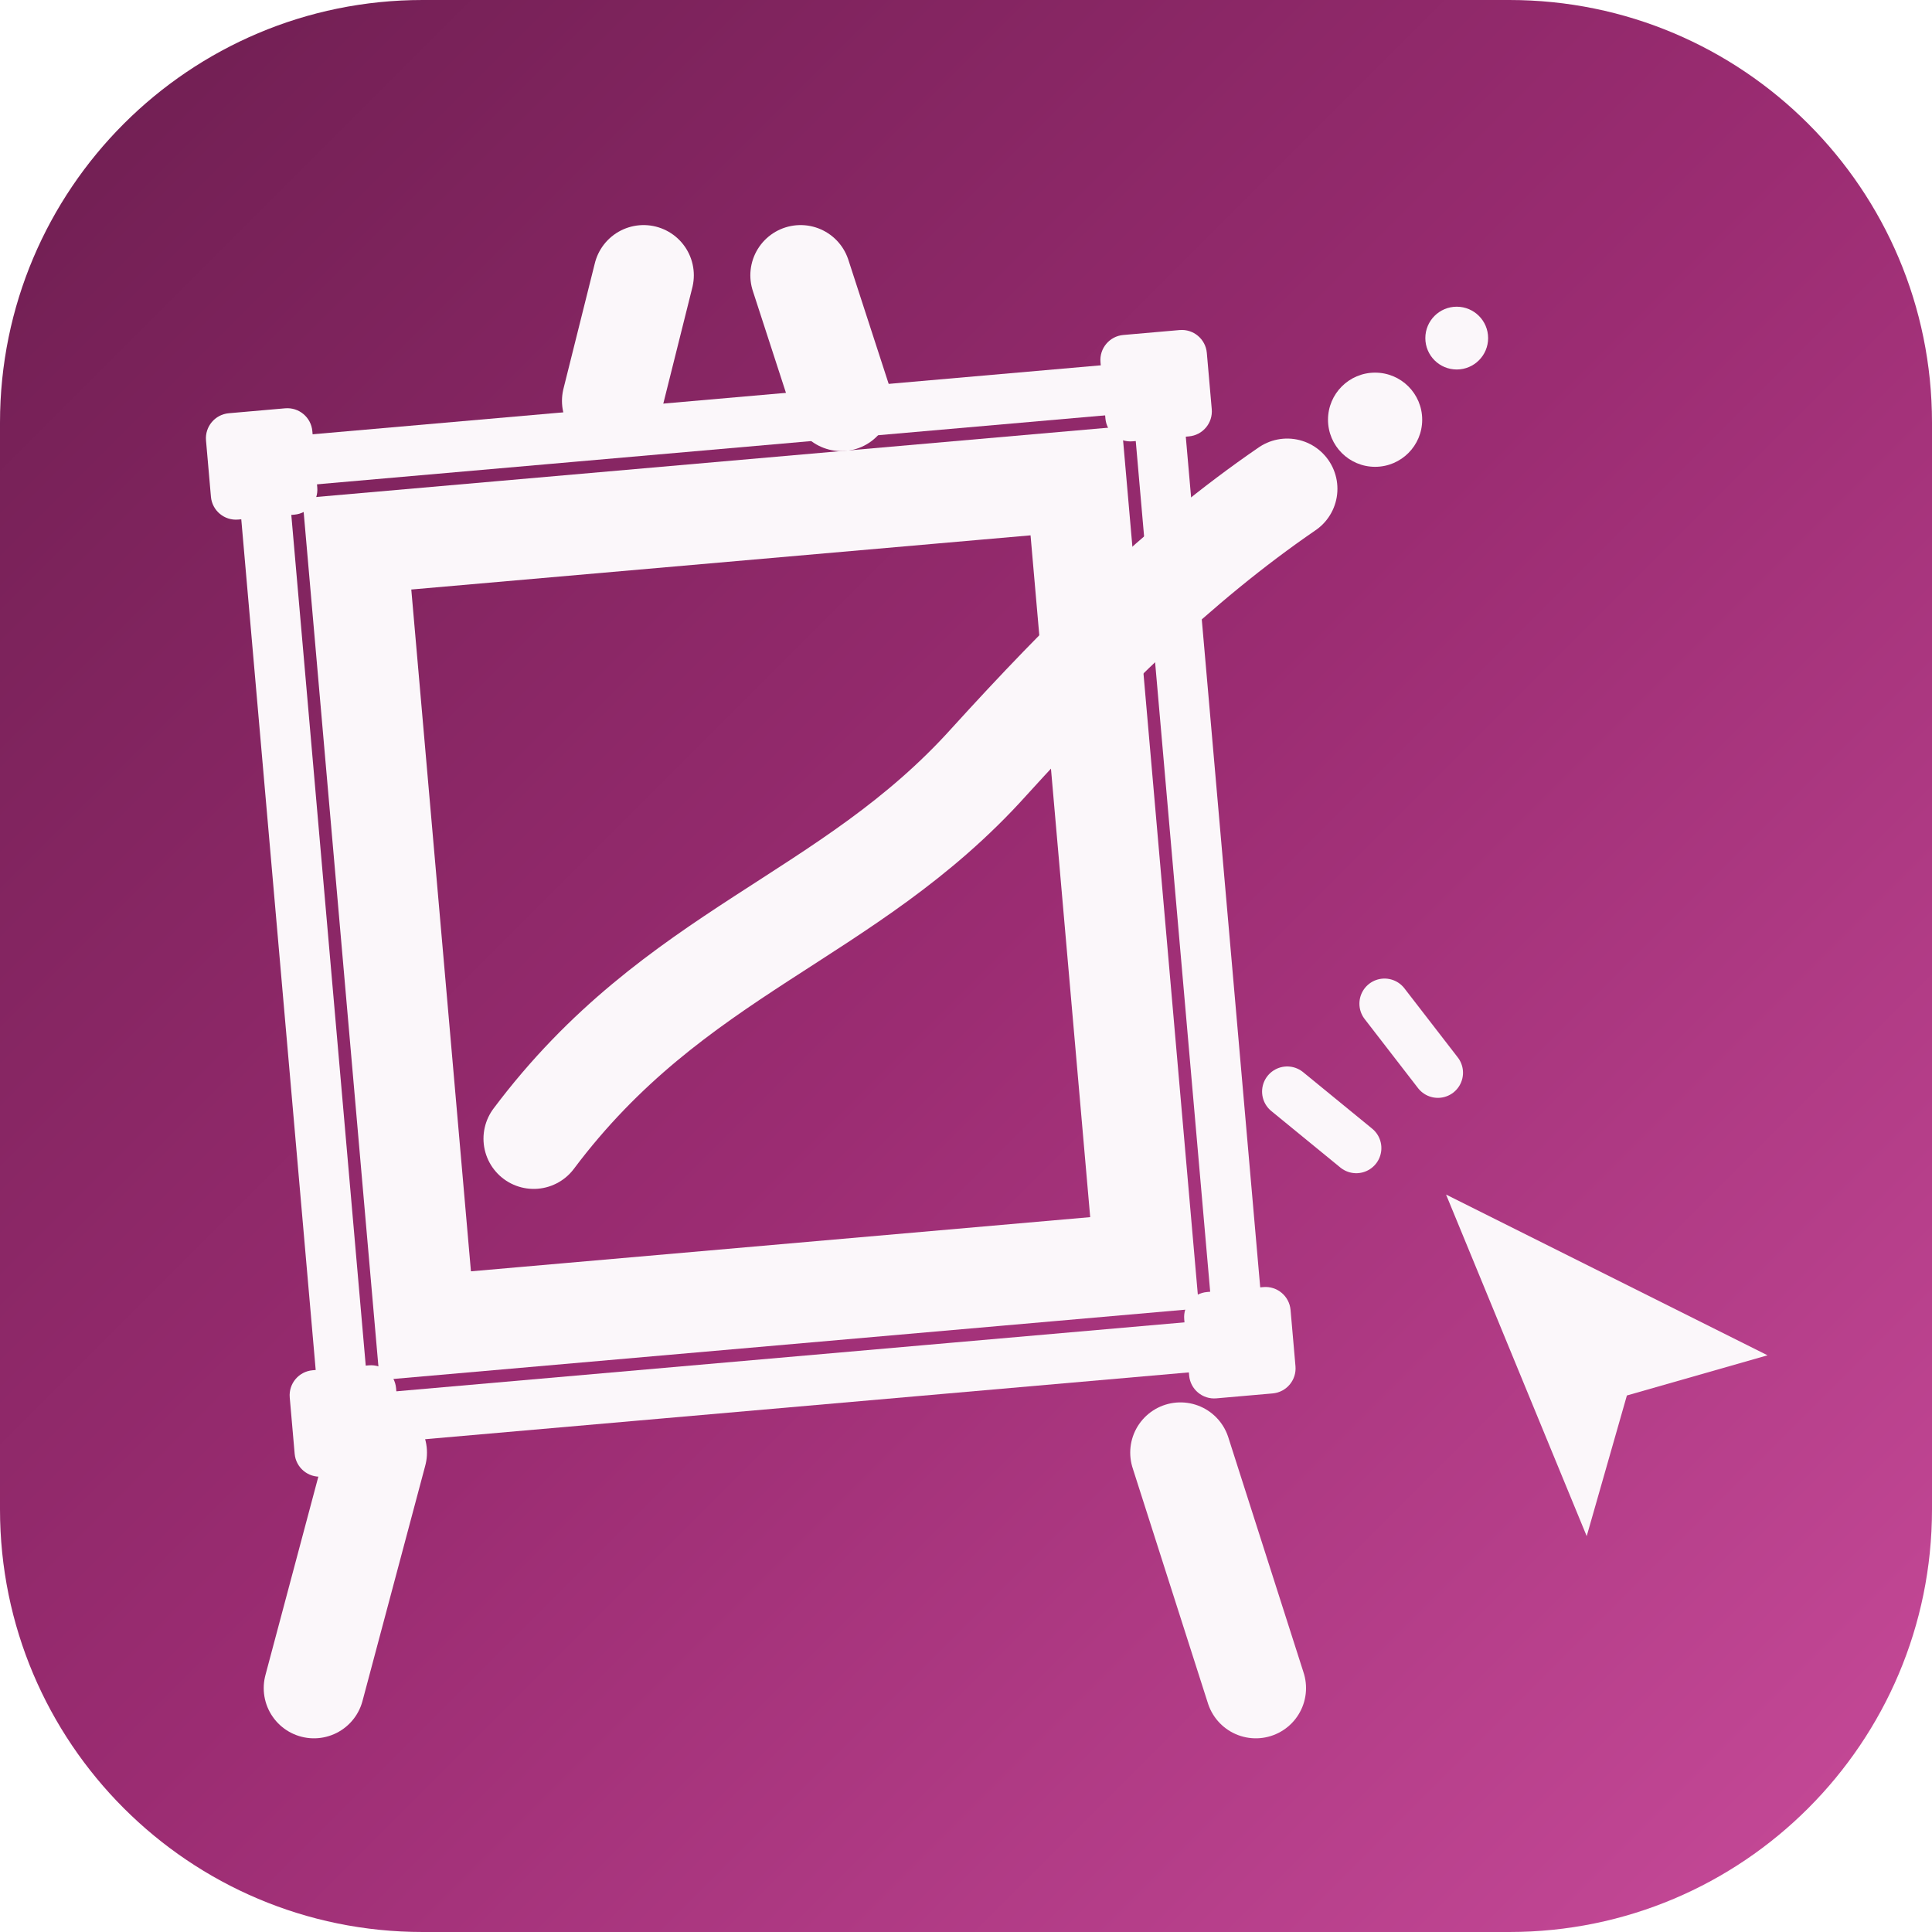
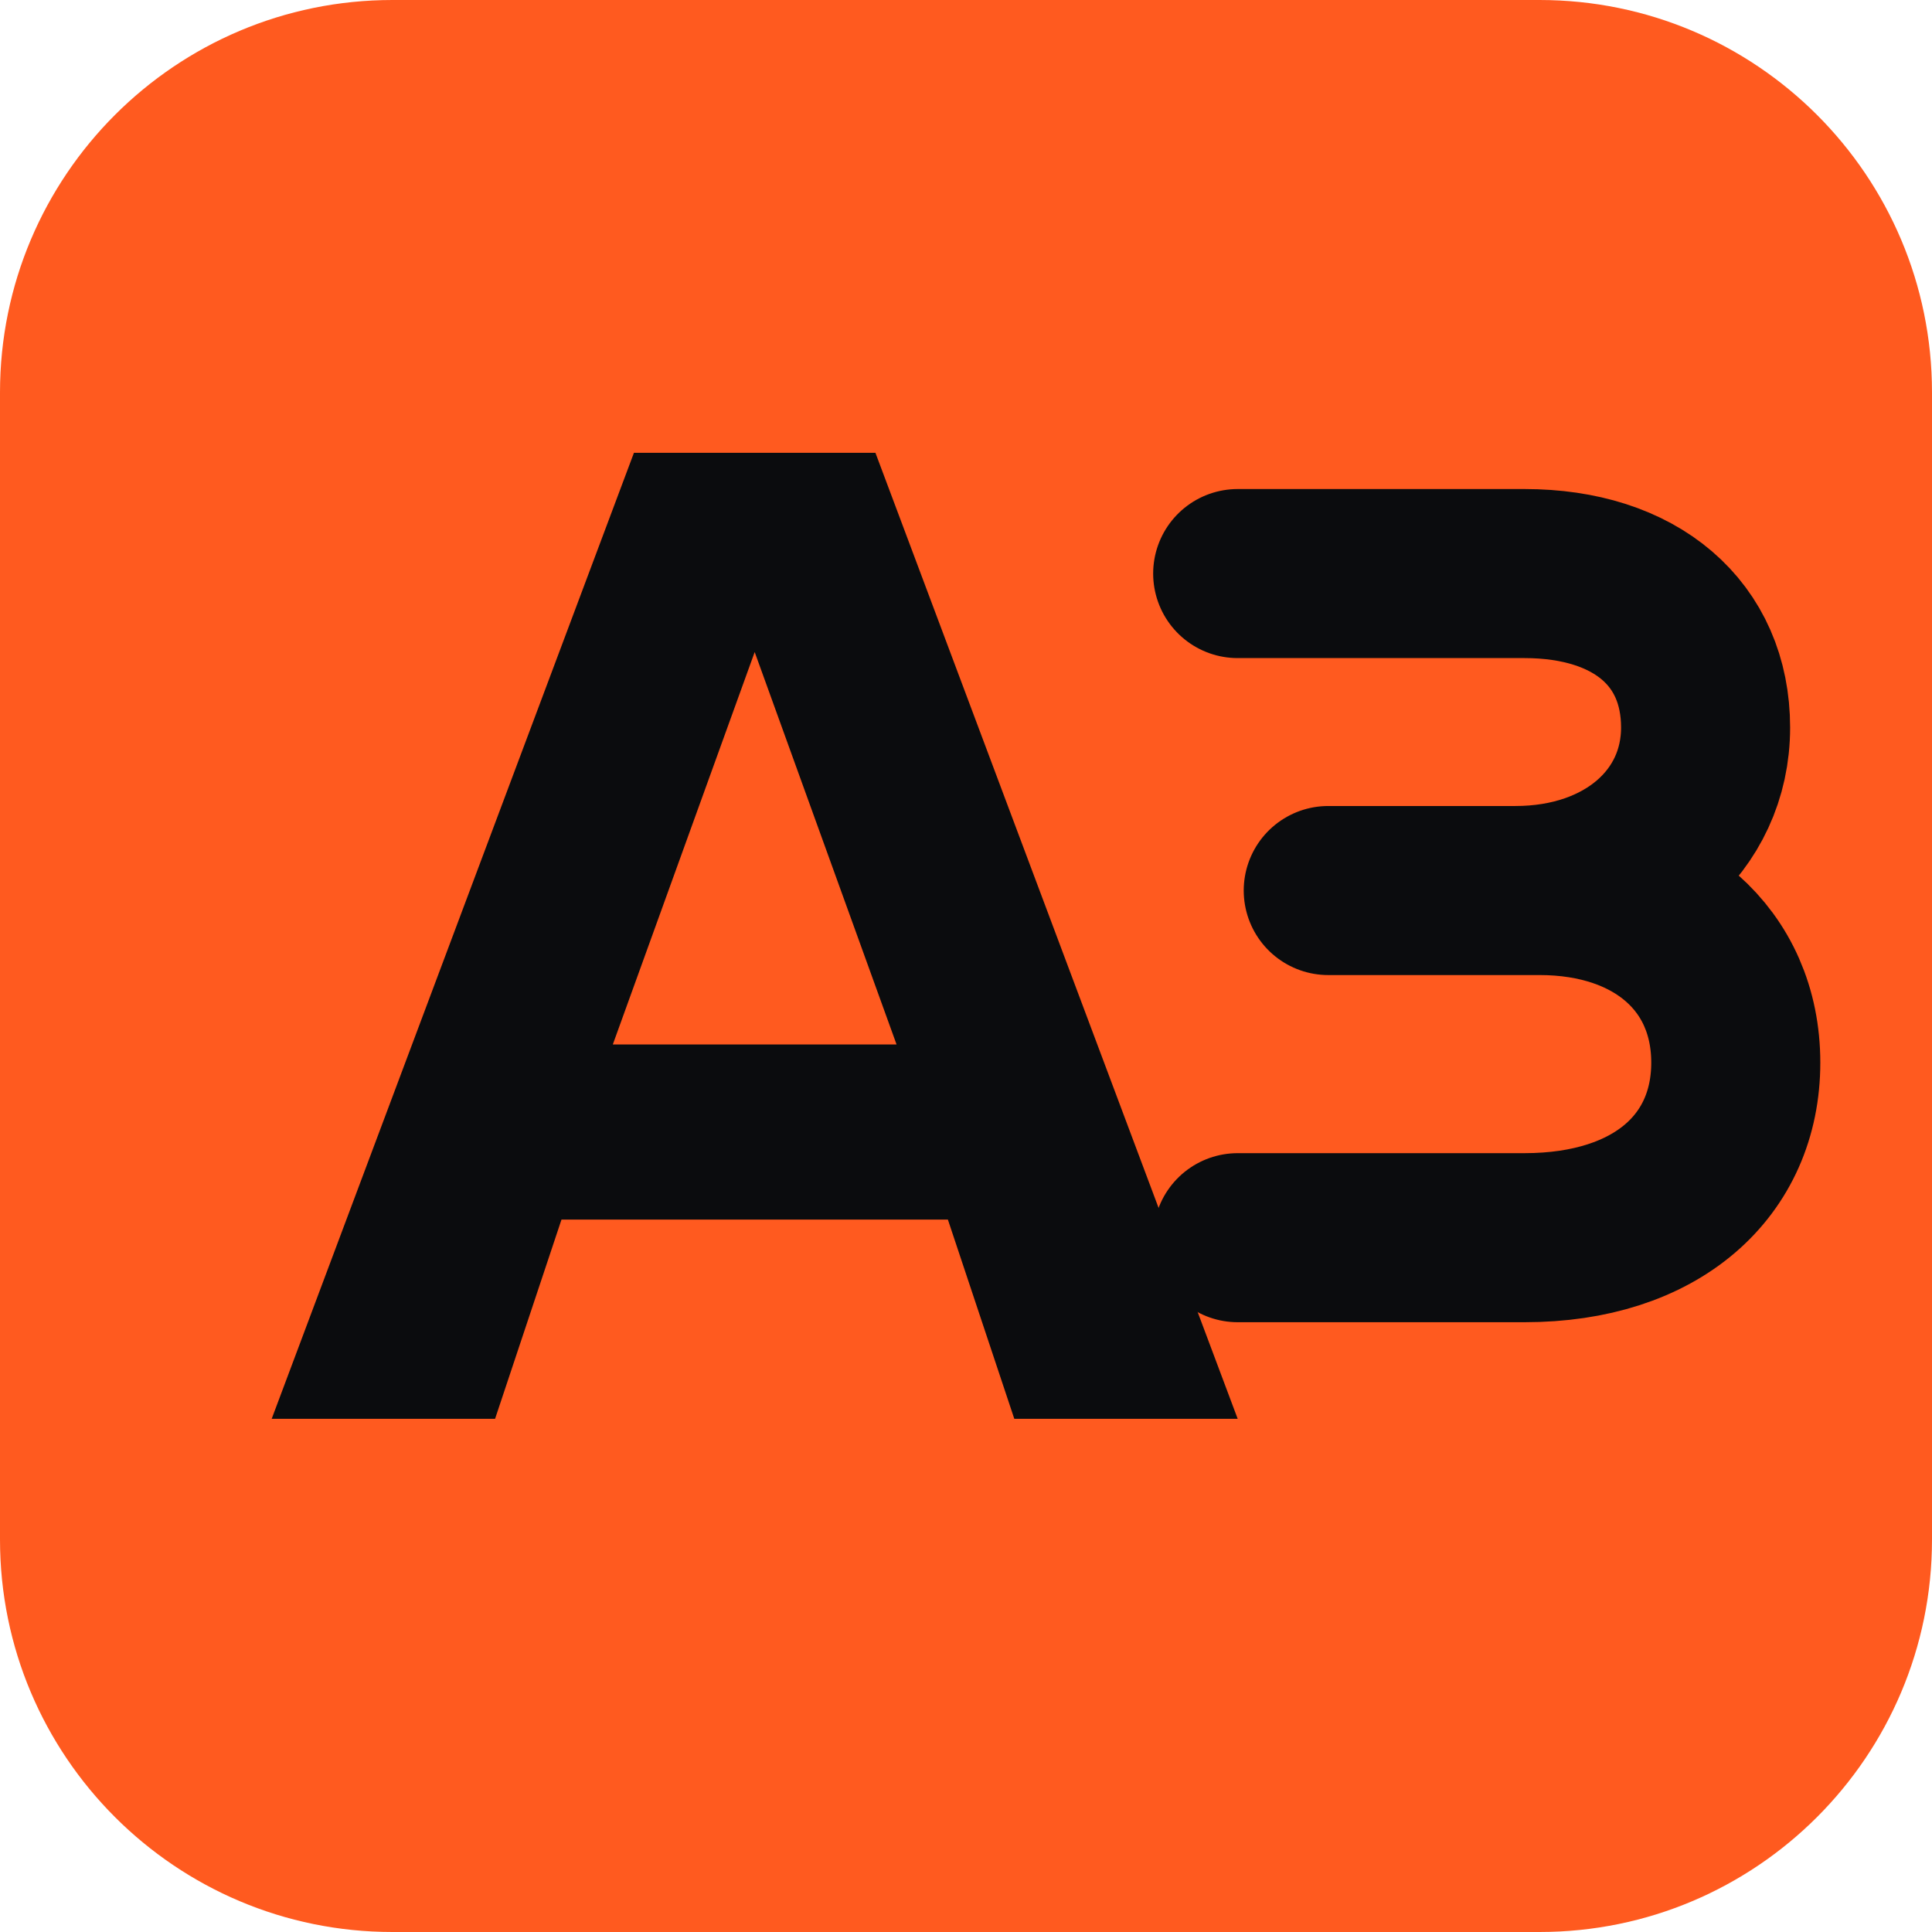
- <svg xmlns="http://www.w3.org/2000/svg" viewBox="0 0 32 32">
-   <defs>
-     <linearGradient id="g" x1="0" y1="0" x2="1" y2="1">
-       <stop offset="0" stop-color="#6D1E50" />
-       <stop offset="0.5" stop-color="#9B2C72" />
-       <stop offset="1" stop-color="#C84B9A" />
-     </linearGradient>
-   </defs>
-   <rect width="32" height="32" rx="7" fill="url(#g)" />
-   <g transform="translate(2.6,3) scale(0.52)">
-     <path d="M15.5 3L14.5 7M20.5 3L21.8 7" stroke="#FBF7FA" stroke-width="3.2" stroke-linecap="round" fill="none" />
-     <path d="M7 40.5L5 48M32.6 40.5L35 48" stroke="#FBF7FA" stroke-width="3.2" stroke-linecap="round" fill="none" />
-     <g transform="rotate(-5 19 24)">
-       <rect x="7.5" y="10.5" width="23" height="25" fill="none" stroke="#FBF7FA" stroke-width="3.2" />
-       <rect x="4.7" y="7.7" width="28.6" height="30.6" fill="none" stroke="#FBF7FA" stroke-width="1.6" />
-       <g fill="#FBF7FA">
-         <rect x="3" y="6" width="3.4" height="3.4" rx=".8" />
-         <rect x="31.6" y="6" width="3.4" height="3.4" rx=".8" />
-         <rect x="3" y="36.6" width="3.4" height="3.4" rx=".8" />
-         <rect x="31.6" y="36.6" width="3.4" height="3.4" rx=".8" />
-       </g>
-     </g>
-     <path d="M12 30.5C16.5 24.5 22 23.5 26.5 18.5 29.5 15.2 32.5 12.2 36 9.8" stroke="#FBF7FA" stroke-width="3.2" stroke-linecap="round" fill="none" />
-     <circle cx="38.8" cy="7.6" r="1.5" fill="#FBF7FA" />
-     <circle cx="41.4" cy="5" r="1" fill="#FBF7FA" />
-     <path transform="translate(38.5,31) scale(0.64)" d="M4 2l16 8-7 2-2 7z" fill="#FBF7FA" />
-     <path d="M38.2 30.8l-2.2-1.8M40.8 28.4l-1.7-2.2" stroke="#FBF7FA" stroke-width="1.6" stroke-linecap="round" fill="none" />
-   </g>
+ <svg xmlns="http://www.w3.org/2000/svg" viewBox="0 0 64 64" role="img" aria-label="aidir3">
+   <rect width="64" height="64" rx="13" fill="#FF5A1F" />
+   <path fill="#0B0C0E" d="M9 47L21 15h8l12 32h-7.4l-2.2-6.6H18.6L16.4 47H9zm11.3-12.4h9.4L25 21.6l-4.7 13z" />
+   <path fill="none" stroke="#0B0C0E" stroke-width="5.6" stroke-linecap="round" stroke-linejoin="round" d="M41 19h9.5c3.7 0 6 2 6 5.1s-2.6 5.4-6.3 5.4H44m0 0h7c3.9 0 6.5 2.3 6.5 5.7S54.9 41 50.5 41H41" />
</svg>
